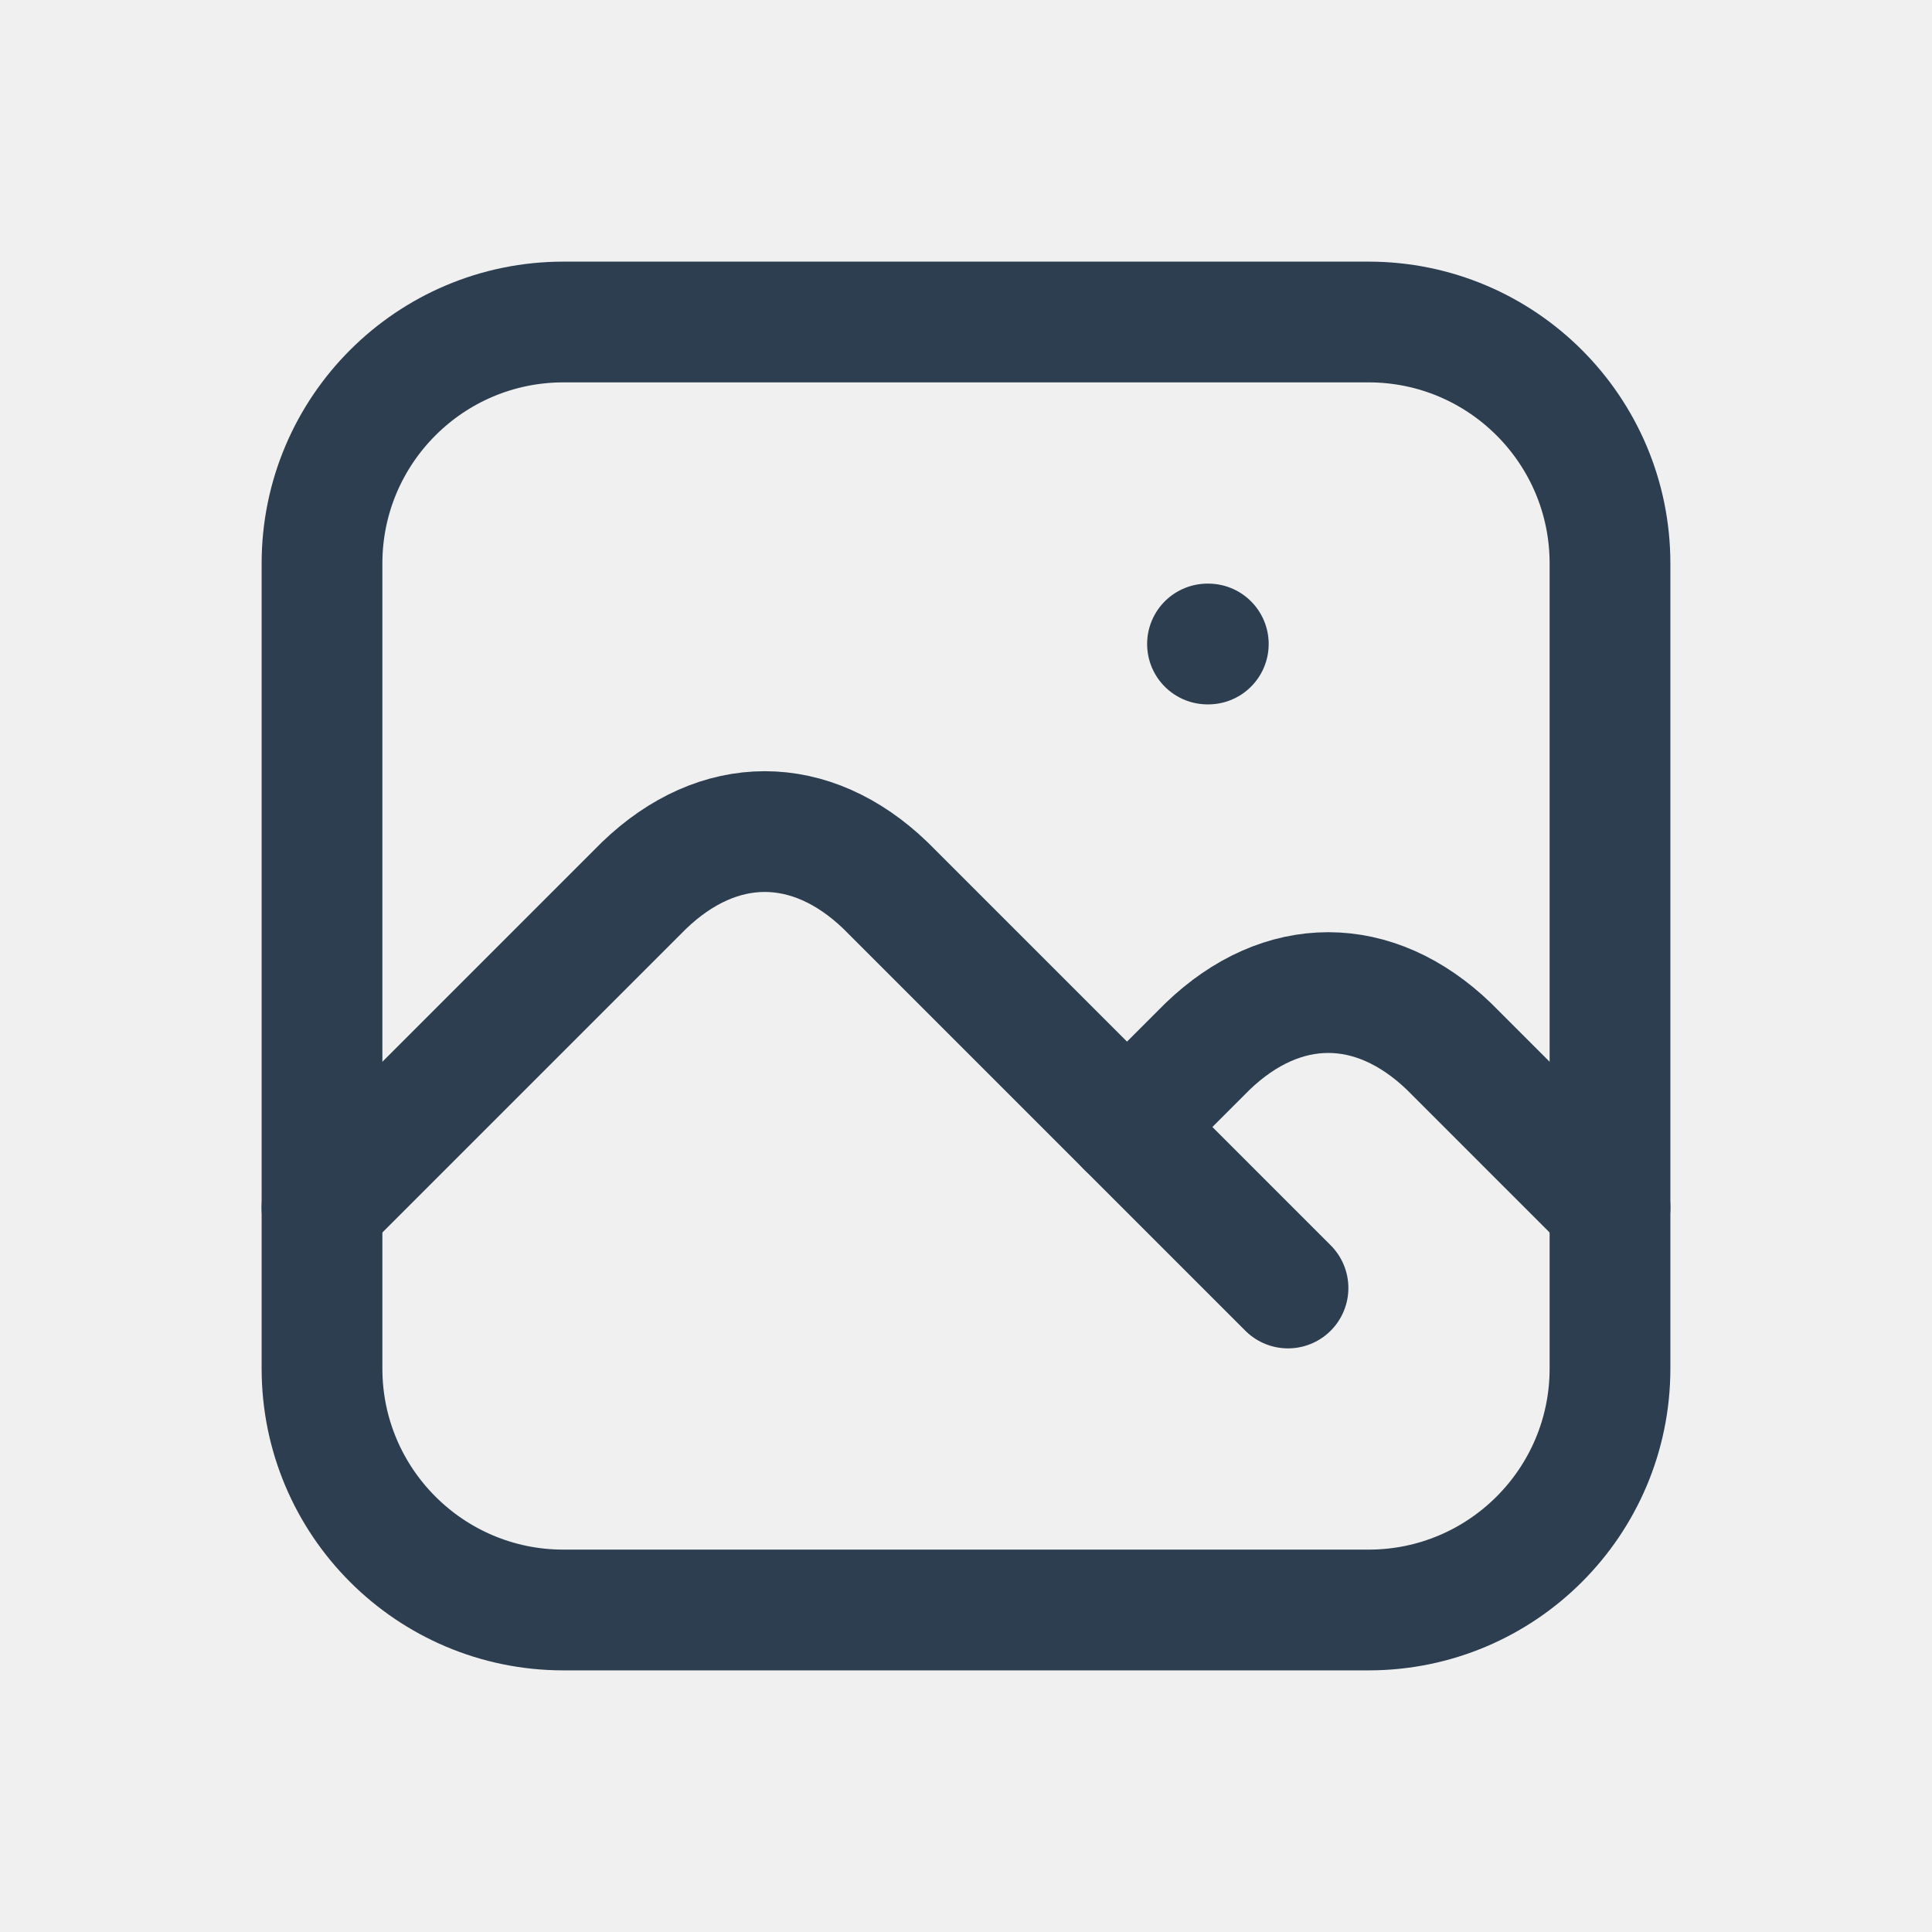
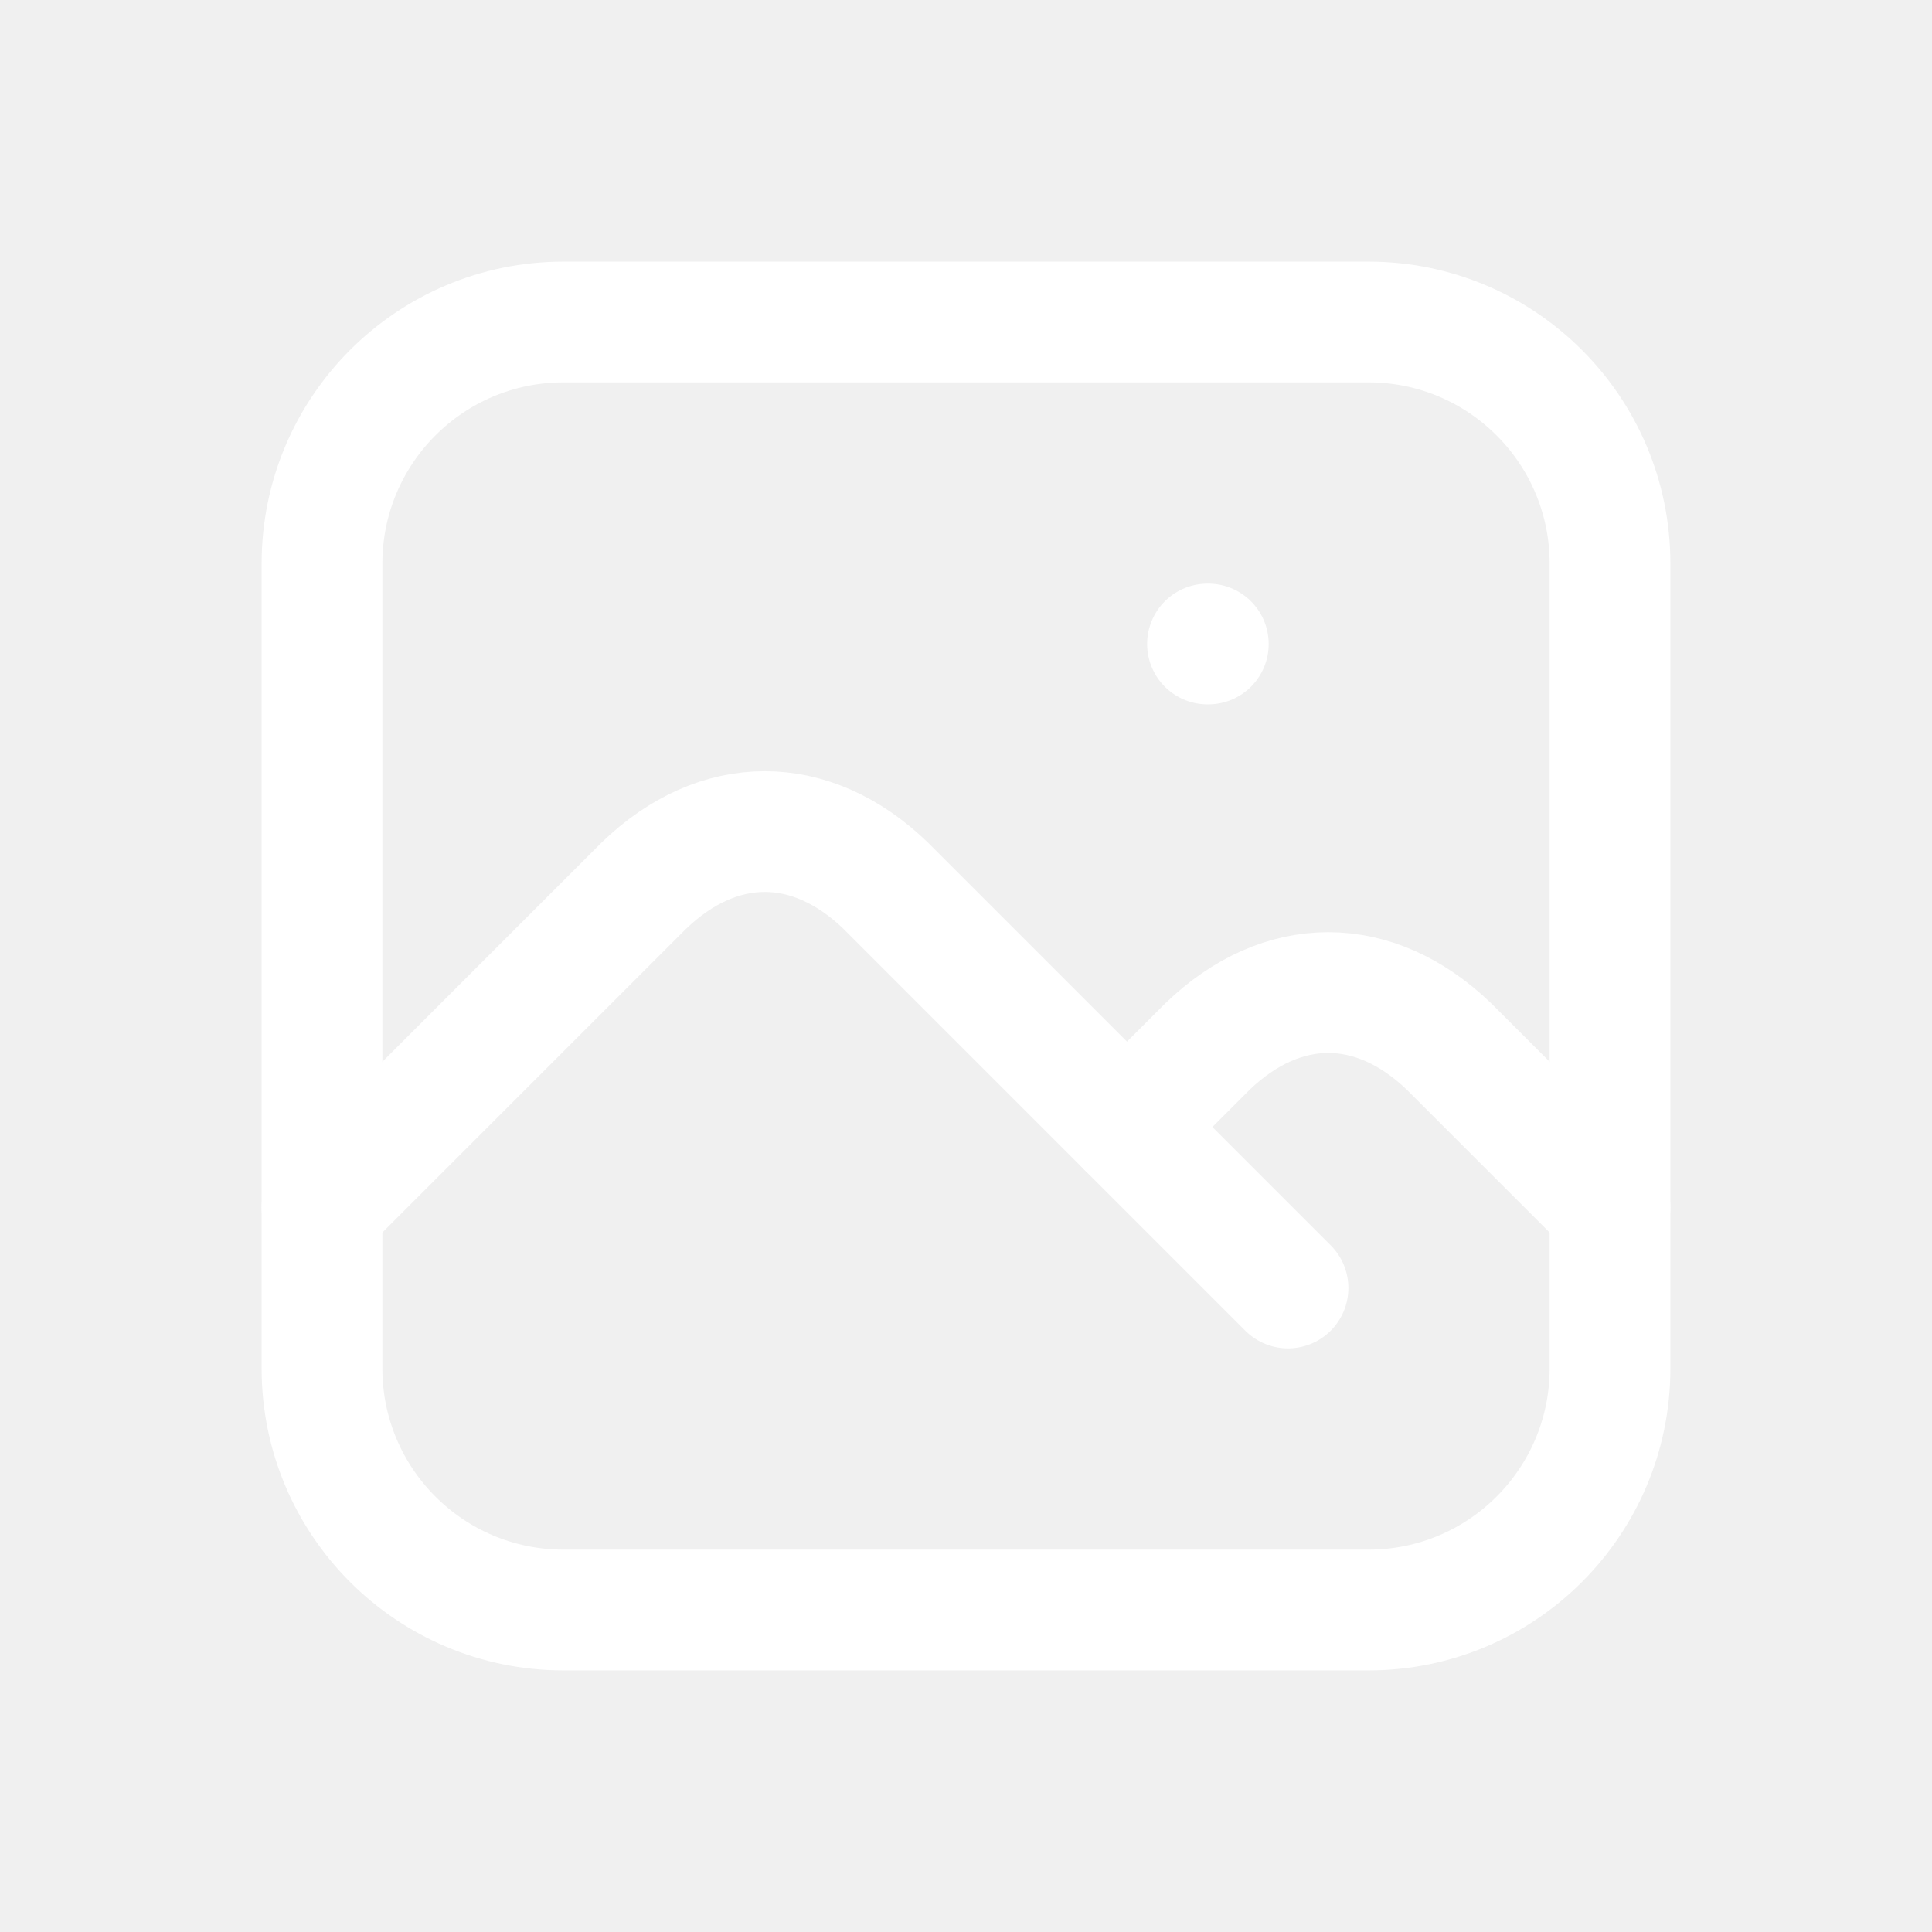
- <svg xmlns="http://www.w3.org/2000/svg" class="icon icon-tabler icon-tabler-photo" width="44" height="44" viewBox="0 0 24 24" stroke-width="1.5" stroke="#2c3e50" fill="none" stroke-linecap="round" stroke-linejoin="round">
+ <svg xmlns="http://www.w3.org/2000/svg" class="icon icon-tabler icon-tabler-photo" width="44" height="44" viewBox="0 0 24 24" stroke-width="1.5" stroke="#FFF" fill="none" stroke-linecap="round" stroke-linejoin="round">
  <path stroke="none" d="M0 0h24v24H0z" fill="none" />
  <line x1="15" y1="8" x2="15.01" y2="8" />
  <rect x="4" y="4" width="16" height="16" rx="3" />
  <path d="M4 15l4 -4a3 5 0 0 1 3 0l5 5" />
  <path d="M14 14l1 -1a3 5 0 0 1 3 0l2 2" />
</svg>
